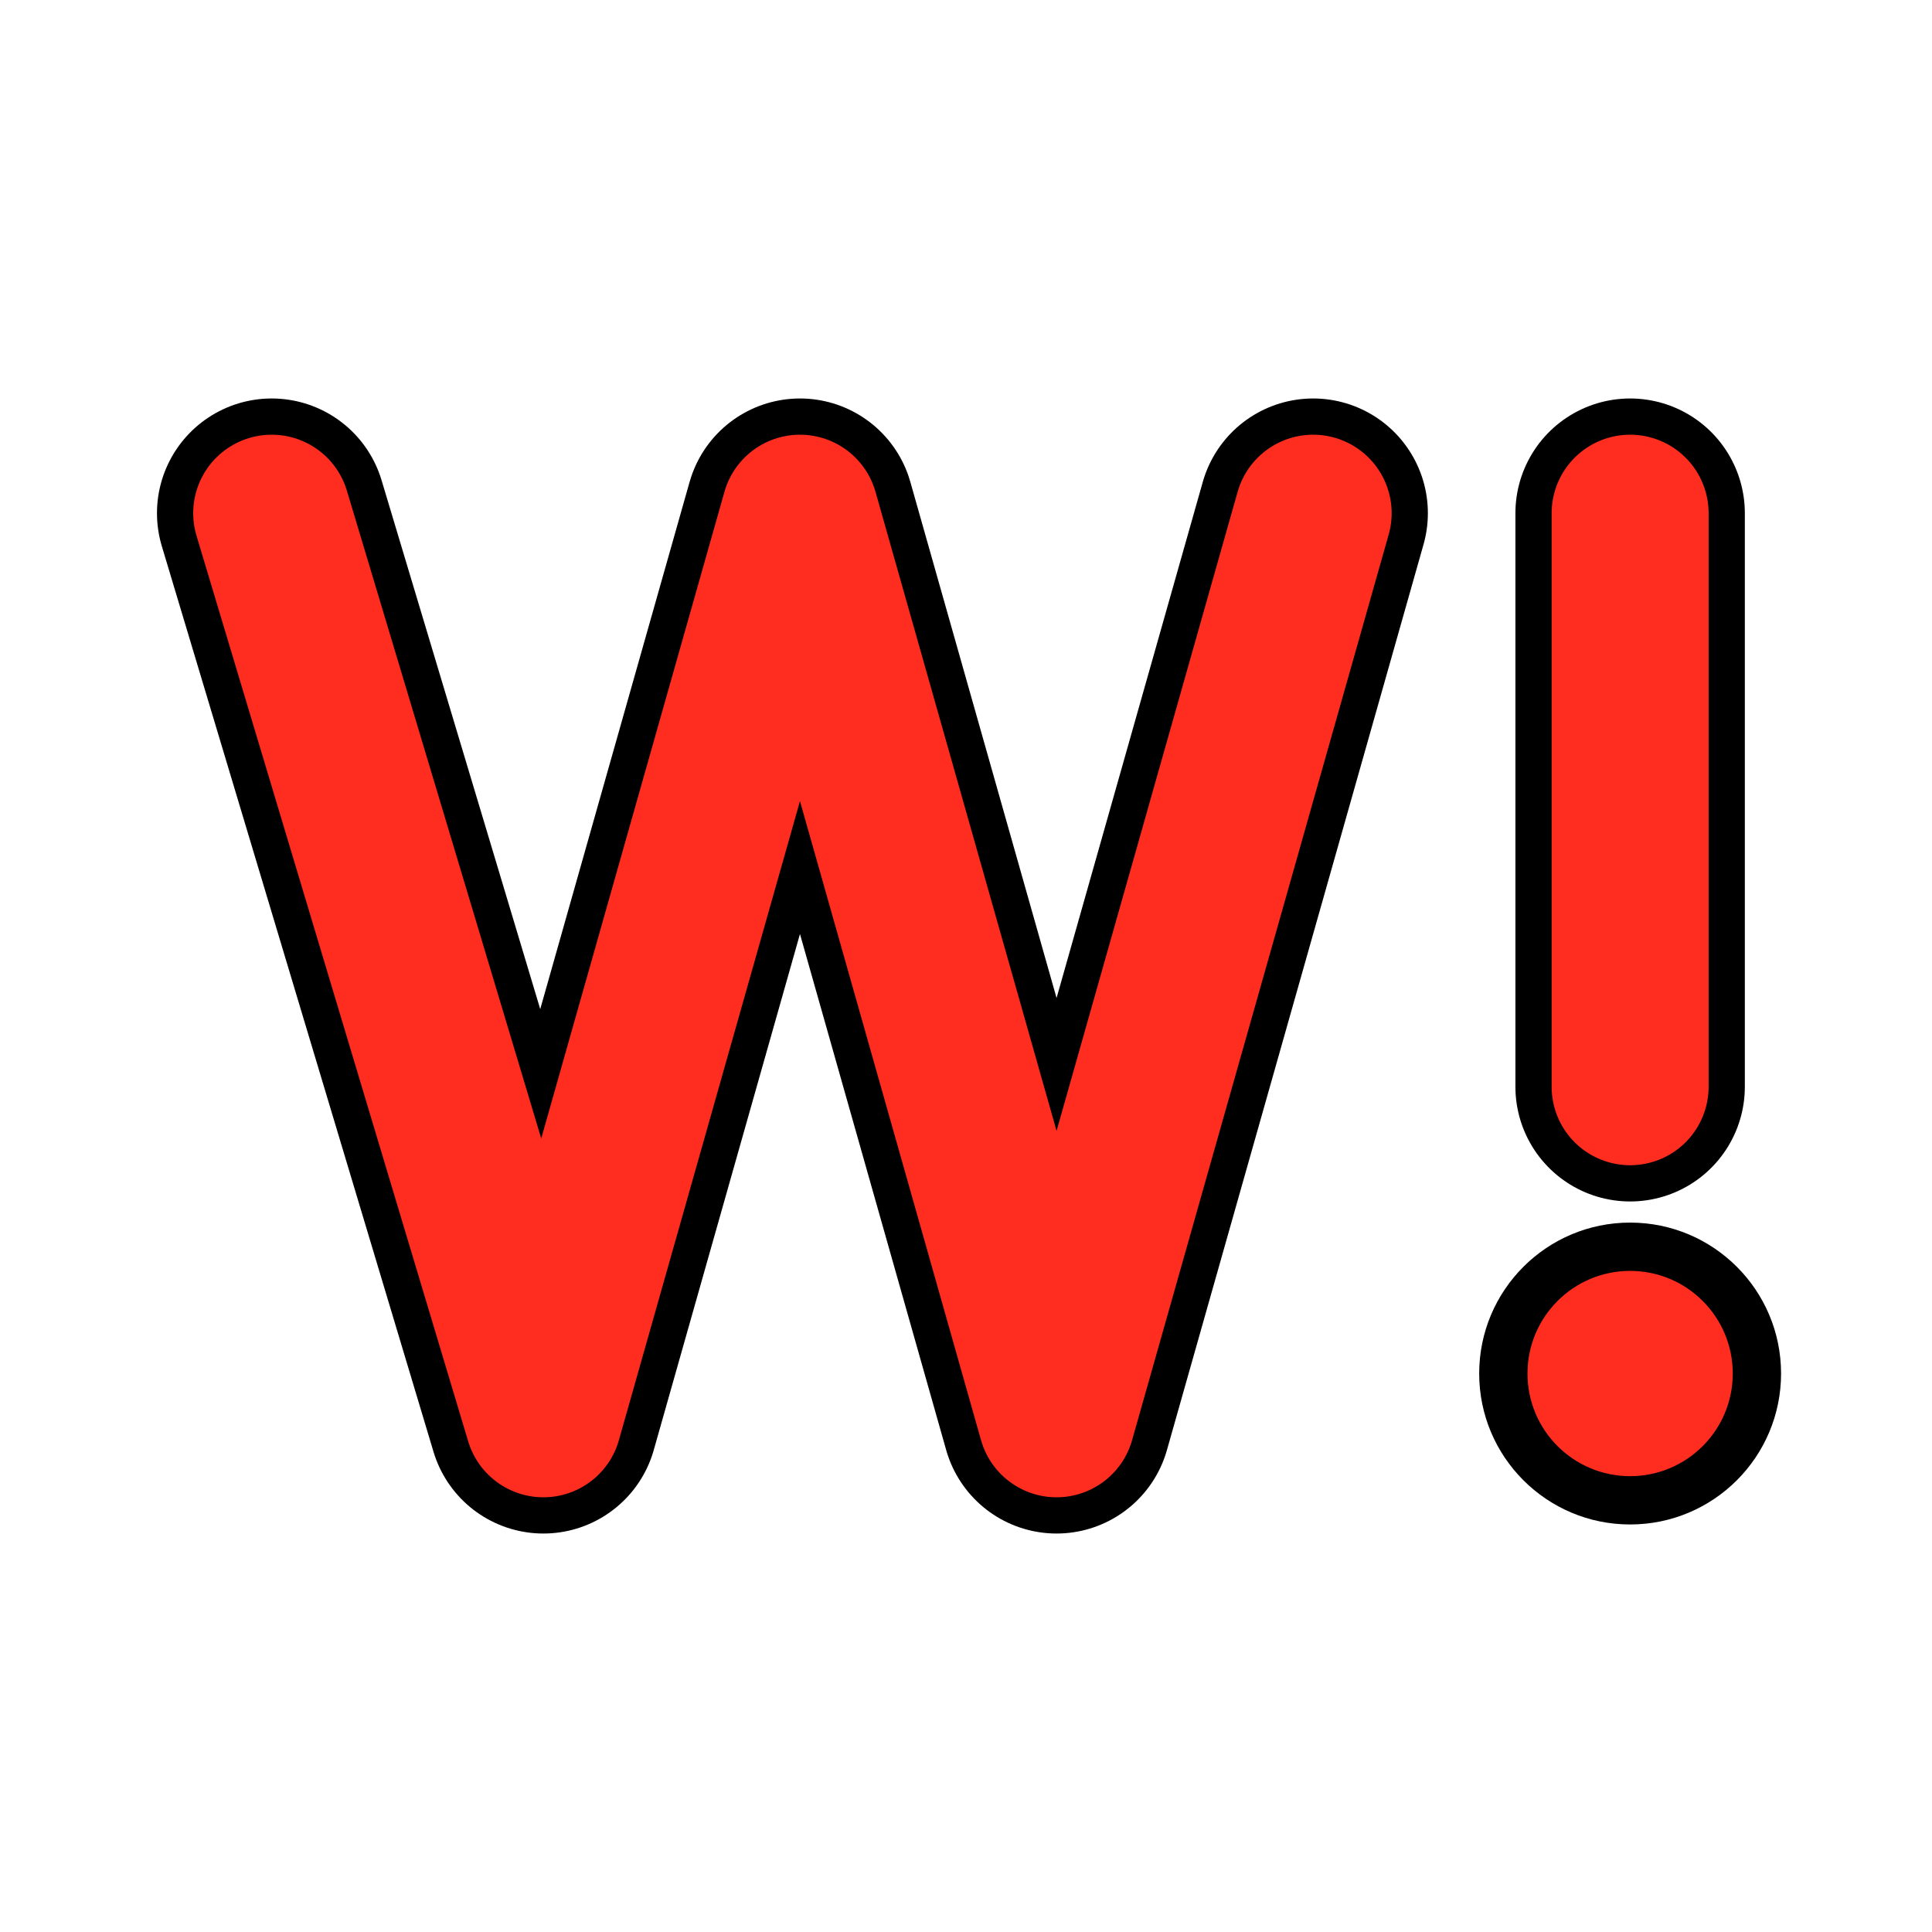
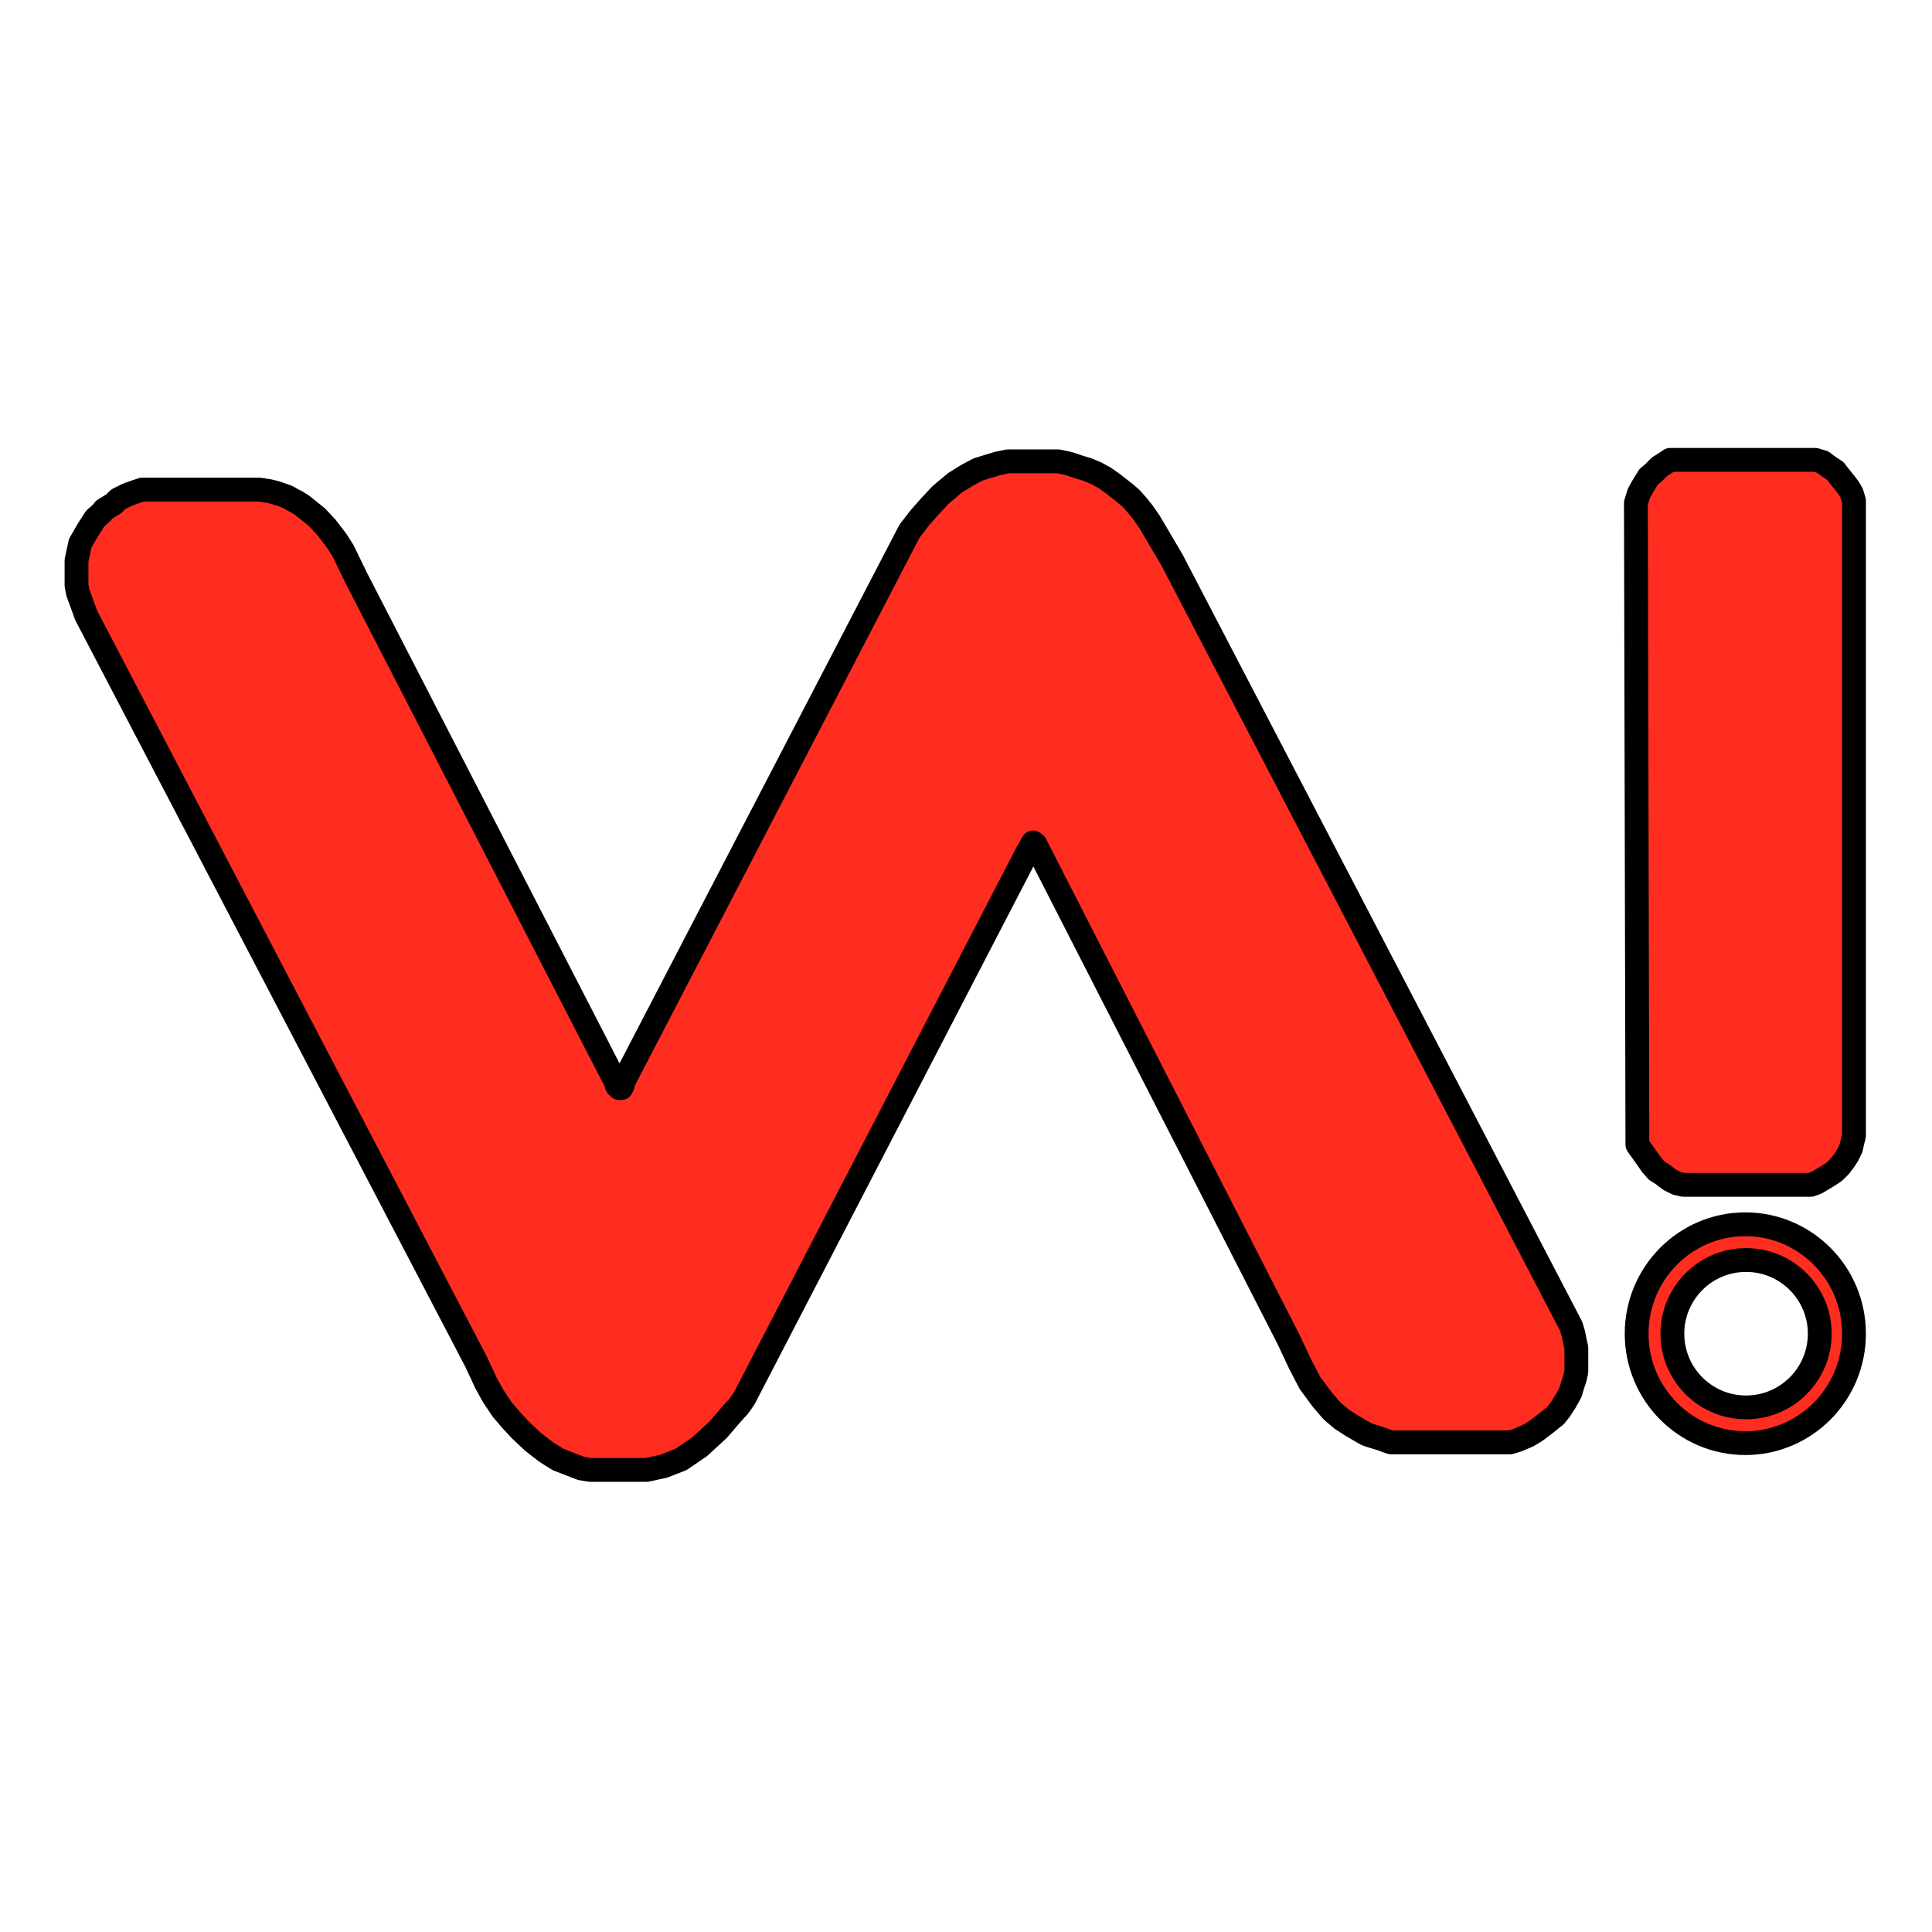
- <svg xmlns="http://www.w3.org/2000/svg" viewBox="0 0 64 64" role="img" aria-label="I-Ops">
-   <g fill="none" stroke-linecap="round" stroke-linejoin="round">
-     <g stroke="#000000" stroke-width="7.6">
-       <path d="M9 17 L18 47 L26.5 17 L35 47 L43.5 17" />
-       <path d="M54 17 L54 36" />
-     </g>
-     <g stroke="#ff2d20" stroke-width="5.2">
-       <path d="M9 17 L18 47 L26.5 17 L35 47 L43.5 17" />
-       <path d="M54 17 L54 36" />
-     </g>
+ <svg xmlns="http://www.w3.org/2000/svg" viewBox="-50.9 -308.4 1297.8 1297.8" role="img" aria-label="I-Ops">
+   <g fill="#ff2d20" stroke="#000000" stroke-width="16" stroke-linejoin="round">
+     <path d="M123.5 20.5H44.5L38.5 22.5L34.5 24L28.5 27L25.5 30L19 34L17.5 36L13 40L8.5 47L3 56.5L0.5 68V85L1.5 90L3 94L5 99.5L7 105L269 606.5L275.5 620.5L280.5 629.5L286.5 638.5L292.5 645.5L298.5 652L307 660L316 667L324 672L333 675.5L339.5 678L345.5 679H383.5L395 676.5L406.5 672L419 663.5L431.5 652L440.5 641.5L445.5 636L449 631L639.5 263.5L641.5 260L643 257.5L644.5 258.5L814.5 591L822.5 608L829 620.5L837.5 632L844 639.5L850.5 645L857.5 649.5L867 655L871.5 656.5L876.5 658L880.5 659.5L883.5 660.5H891.5H958.5H963.5L968.5 659L975.5 656L980.5 653L986.5 648.5L994 642.5L997.5 638L1001 632.5L1004 627L1005.5 622L1007 617.5L1008 613V597L1007 592.5L1006 587.5L1004.5 582.5L736.5 68L721.5 42.5L717 36L713 31L709 26.5L705 23L700.5 19.5L696 16L691 12.5L685.5 9.5L679.5 7L674.5 5.5L667 3L660 1.5H626L619 3L614 4.5L606 7L598.5 11L590.5 16L581 24L573.5 32L566.5 40L560 48.5L368 418L367.5 420.5L366.5 422.5H365L363.5 421L363 419.5L362.5 418L188.5 80L179.5 61.5L175 54.5L168.5 46L162 39L152 31L148 28.5L145 27L142.5 25.5L138.5 24L134 22.5L130 21.5L123.5 20.5Z" />
+     <path d="M1048 29.5L1049 460.5L1050 462L1052.5 465.5L1055 469L1058.5 474L1062 478L1066 480.5L1070.5 484L1075.5 486.5L1080 487.5H1165.5L1169.5 486L1177 481.5L1181.5 478.5L1185 475L1188 471L1190 468L1192.5 463L1193.5 458.5L1194.5 454.5V28L1193 23L1191 19.5L1187.5 15L1185.5 12.5L1183.5 10L1182 8L1177.5 5L1173.5 2L1168.5 0.5H1075H1071L1066.5 3.5L1064 5L1060 9L1056.5 12L1052.5 18.5L1050 23L1048 29.5Z" />
+     <path fill-rule="evenodd" d="M1121.5 514C1161.81 514 1194.5 546.904 1194.5 587.5C1194.5 628.096 1161.81 661 1121.5 661C1081.19 661 1048.5 628.096 1048.5 587.5C1048.5 546.904 1081.19 514 1121.5 514Z M1072.5,587.5 a49.5,49.5 0 1,0 99.0,0 a49.5,49.5 0 1,0 -99.0,0" />
  </g>
-   <circle cx="54" cy="45.5" r="5" fill="#000000" />
-   <circle cx="54" cy="45.5" r="3.4" fill="#ff2d20" />
</svg>
